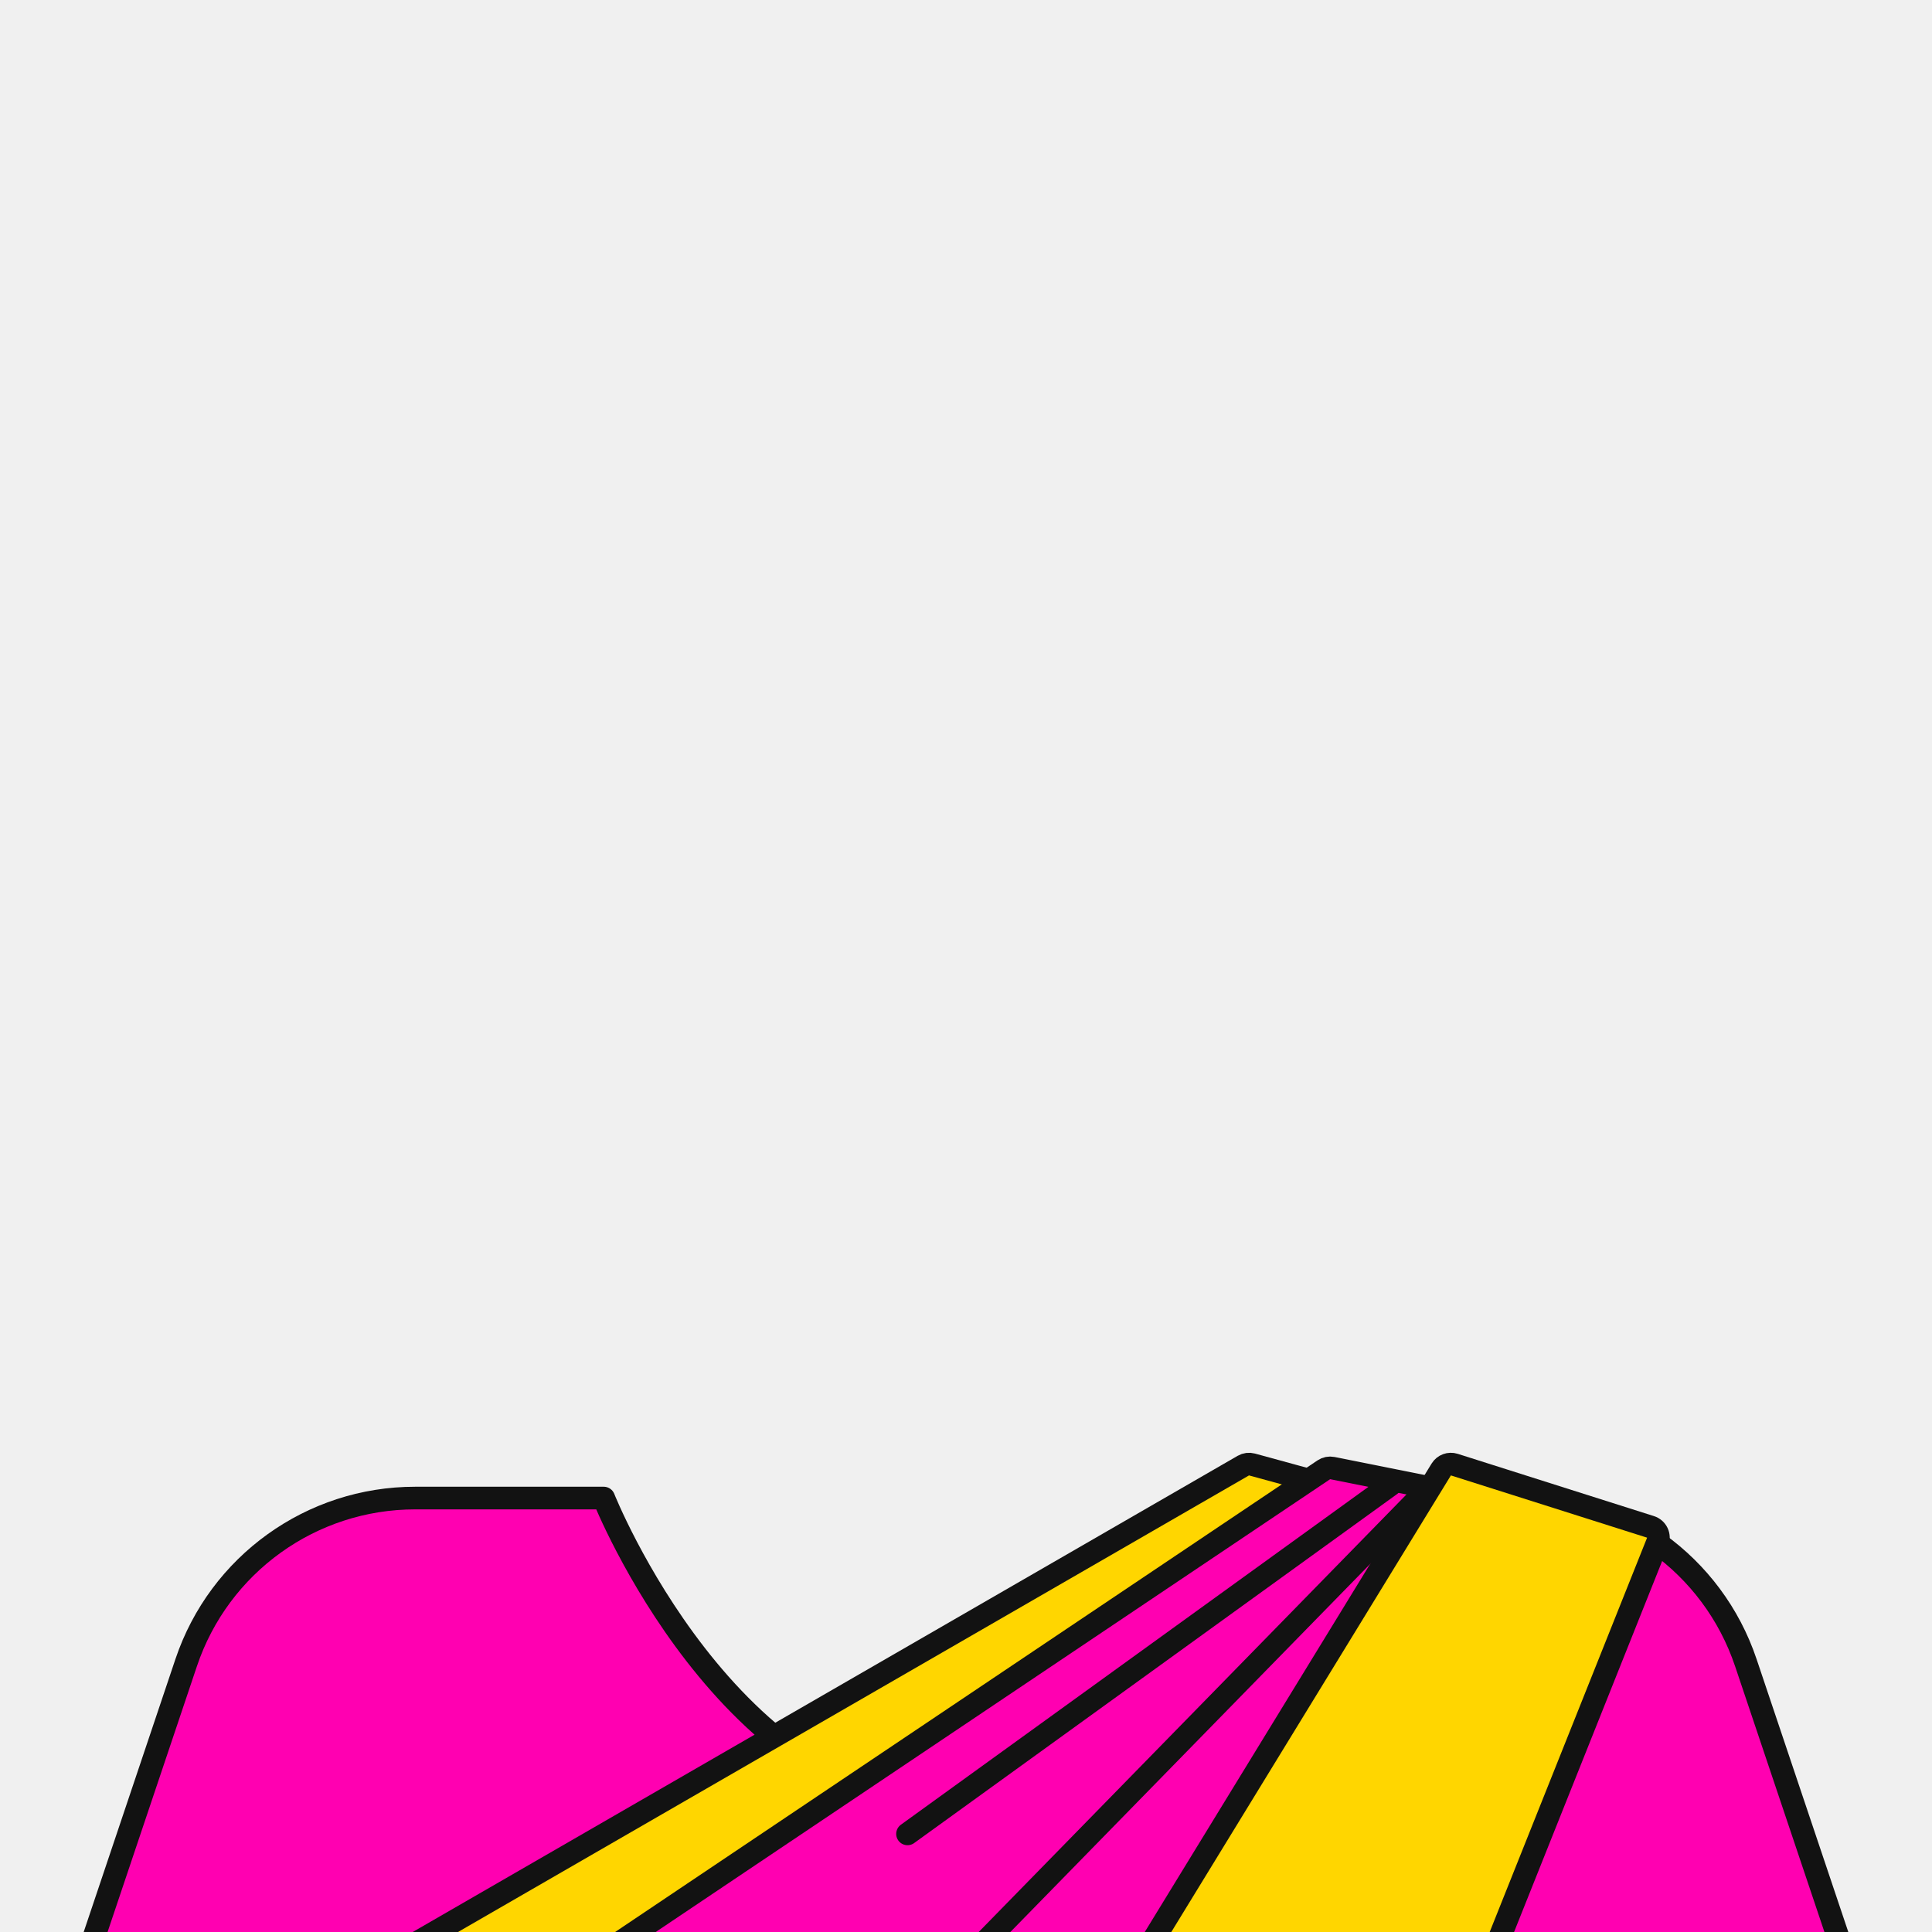
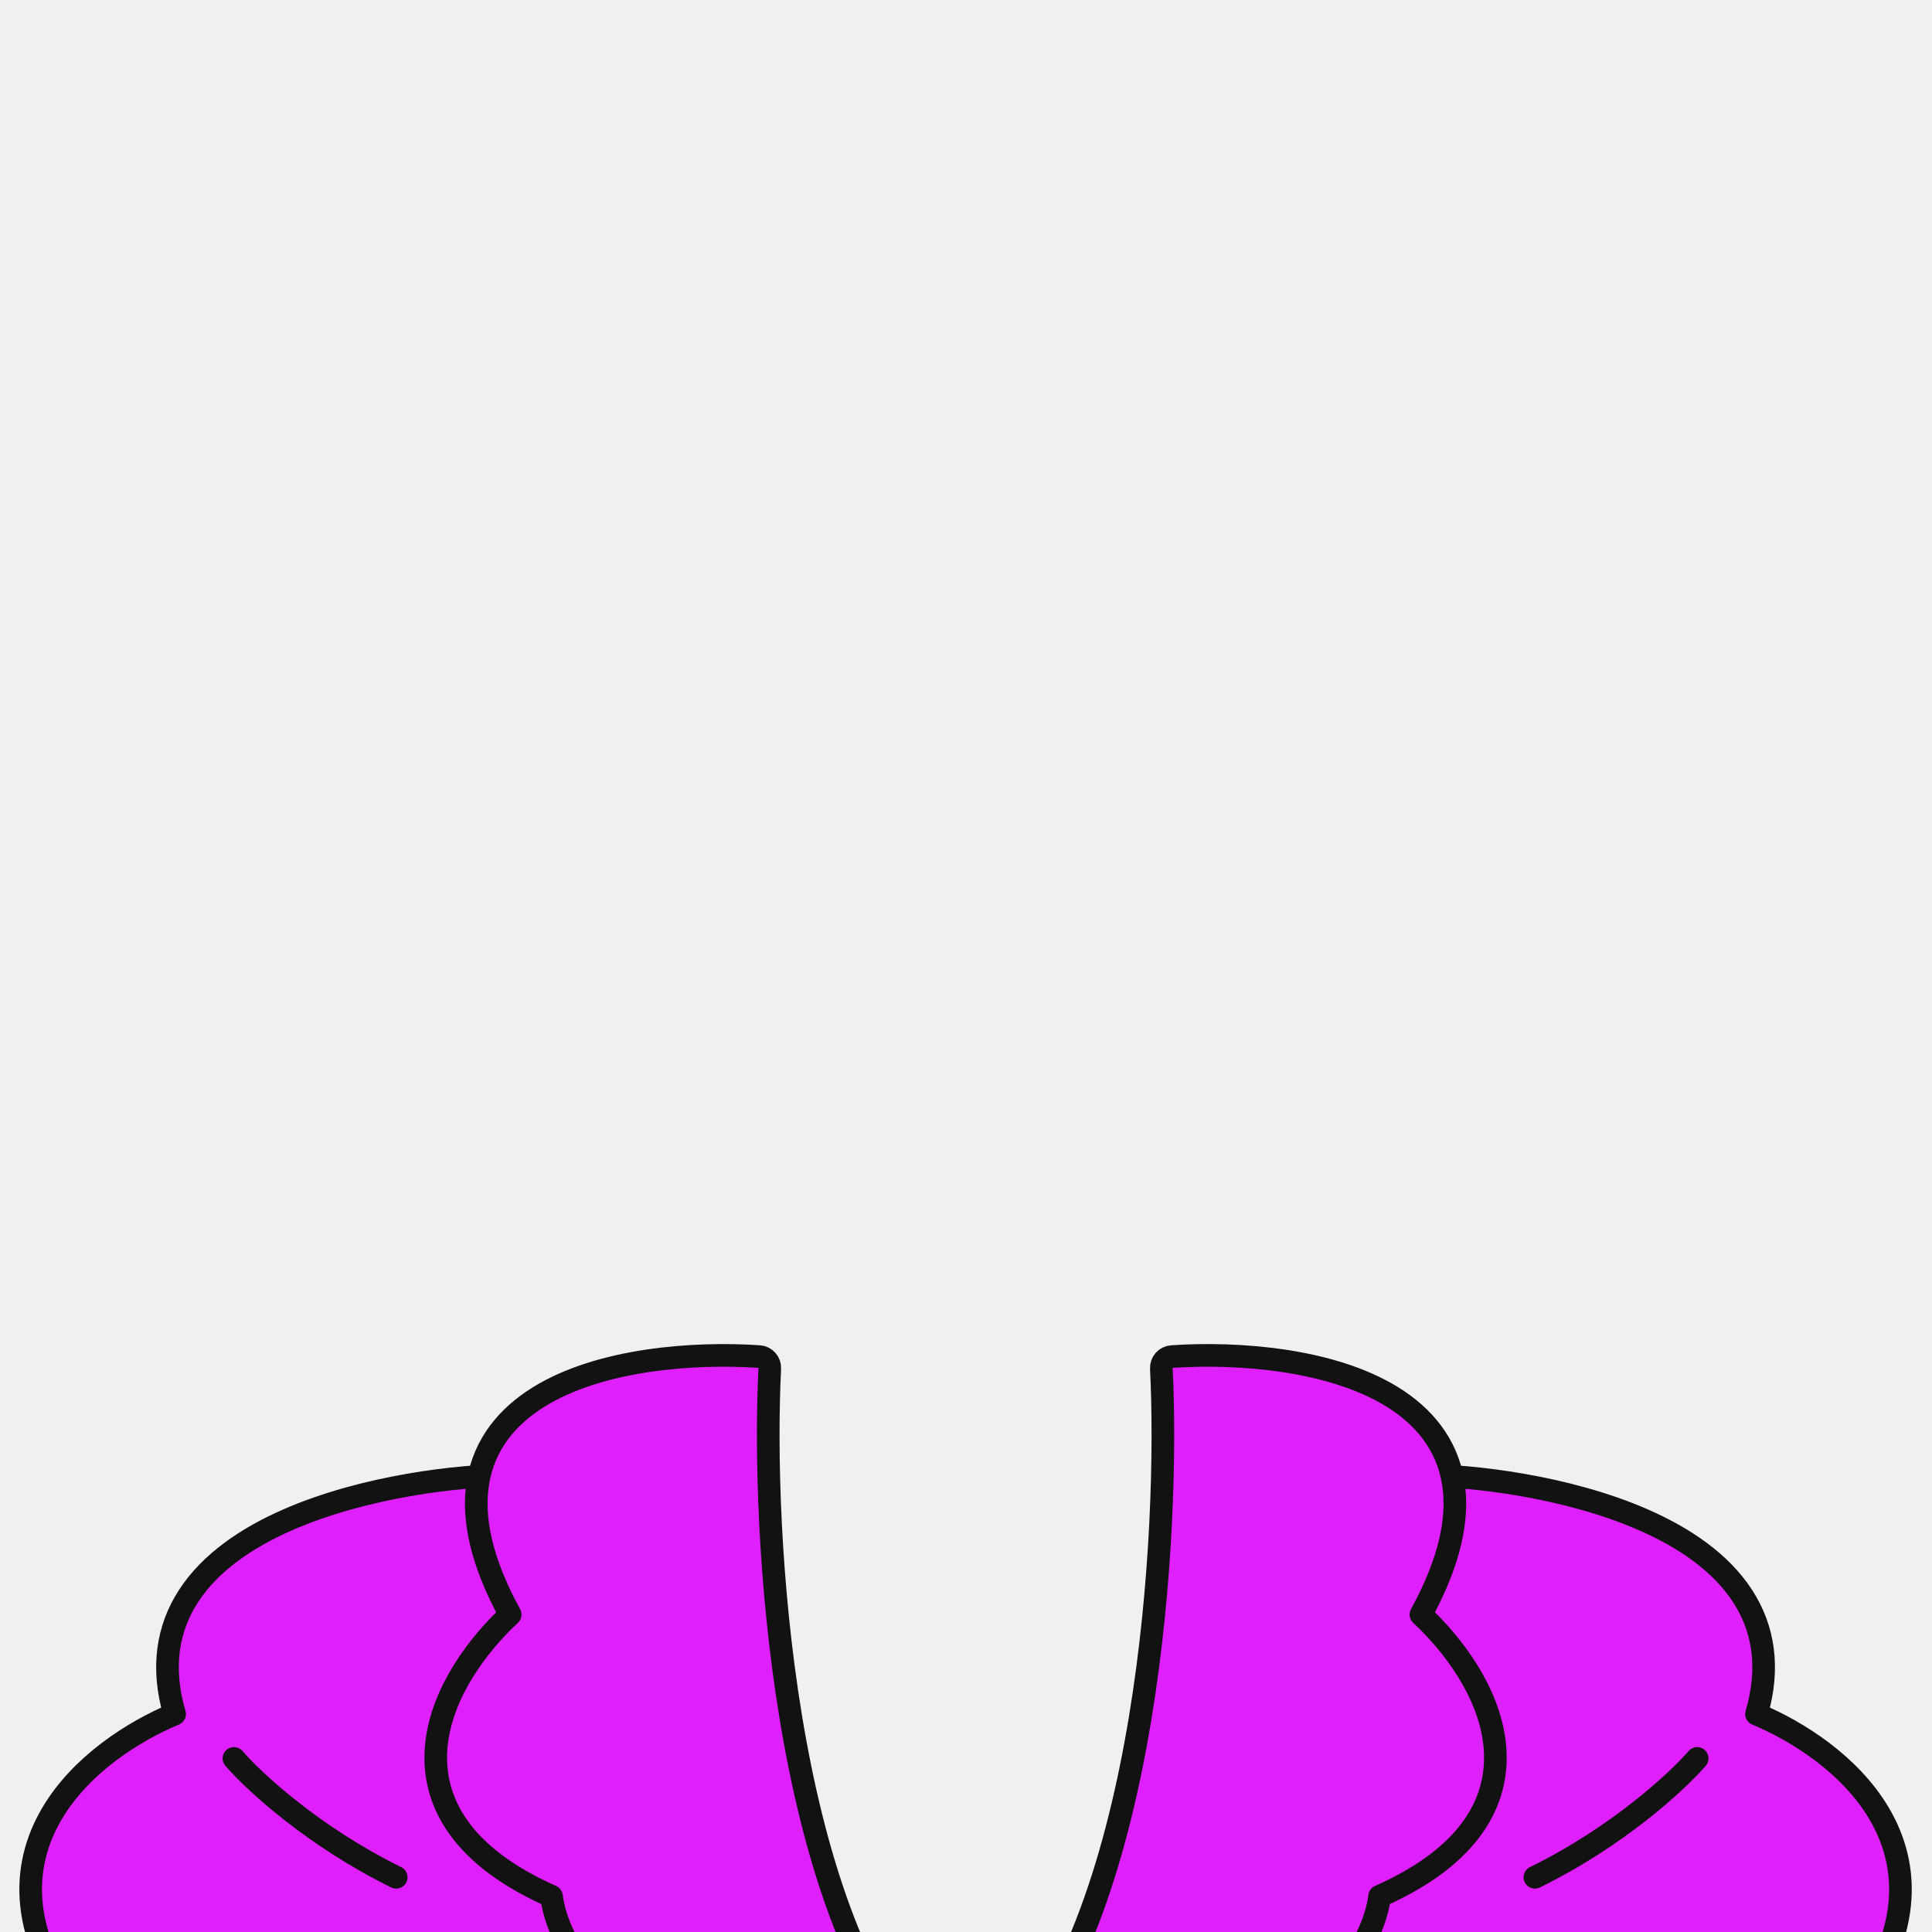
<svg xmlns="http://www.w3.org/2000/svg" width="512" height="512" viewBox="0 0 512 512" fill="none">
-   <g clip-path="url(#clip0_3720_1409)">
-     <path d="M49.342 440.609C58.1 414.553 82.518 397 110.006 397H160C160 397 193 480 256 480C319 480 352 397 352 397H401.994C429.482 397 453.9 414.553 462.658 440.609L488 516H24L49.342 440.609Z" fill="#FF00B1" stroke="#121212" stroke-width="6" stroke-linecap="round" stroke-linejoin="round" />
-     <path d="M331.792 388.106C331.019 387.895 330.194 388.001 329.5 388.402L83.5 530.402C82.324 531.081 81.751 532.465 82.102 533.776C82.454 535.088 83.642 536 85 536H302.5C303.562 536 304.546 535.438 305.085 534.523L381.085 405.523C381.559 404.718 381.631 403.737 381.28 402.872C380.928 402.006 380.193 401.353 379.292 401.106L331.792 388.106Z" fill="#FFD600" stroke="#121212" stroke-width="6" stroke-linecap="round" stroke-linejoin="round" />
-     <path d="M353.088 389.058C352.305 388.902 351.491 389.064 350.828 389.509L140.828 530.509C139.732 531.245 139.246 532.611 139.63 533.874C140.015 535.137 141.18 536 142.5 536H336.5C337.562 536 338.546 535.438 339.085 534.523L415.085 405.523C415.578 404.686 415.635 403.662 415.239 402.775C414.842 401.889 414.041 401.249 413.088 401.058L353.088 389.058Z" fill="#FF00B1" stroke="#121212" stroke-width="6" stroke-linecap="round" stroke-linejoin="round" />
-     <path d="M375.5 397.5L244.5 531.5" stroke="#121212" stroke-width="6" stroke-linecap="round" stroke-linejoin="round" />
-     <path d="M385.407 388.141C384.092 387.723 382.662 388.257 381.942 389.433L297.442 527.433C296.875 528.359 296.852 529.519 297.383 530.466C297.913 531.413 298.914 532 300 532H388C389.227 532 390.331 531.252 390.786 530.112L439.286 408.612C439.595 407.838 439.568 406.97 439.212 406.217C438.855 405.464 438.202 404.893 437.407 404.641L385.407 388.141Z" fill="#FFD600" stroke="#121212" stroke-width="6" stroke-linecap="round" stroke-linejoin="round" />
-     <path d="M368.5 393.5L240.5 486" stroke="#121212" stroke-width="6" stroke-linecap="round" stroke-linejoin="round" />
+   <g clip-path="url(#clip0_3720_1484)">
+     <path d="M189.487 393.721C189.468 393.516 189.428 393.314 189.368 393.118C188.106 389.019 184.645 384.995 180.434 381.796C176.152 378.542 170.727 375.855 165.025 374.641C159.317 373.425 153.147 373.654 147.606 376.512C142.495 379.148 138.245 383.852 135.416 390.973C121.656 390.963 96.481 393.885 76.169 402.803C65.451 407.509 55.756 414.027 49.951 422.988C44.446 431.486 42.638 441.876 46.282 454.246C35.165 458.896 21.445 467.711 13.847 480.492C9.694 487.477 7.367 495.664 8.355 504.91C9.34 514.128 13.593 524.143 22.156 534.871C22.725 535.585 23.588 536 24.5 536H199.5C200.344 536 201.149 535.644 201.718 535.02C202.286 534.396 202.566 533.561 202.487 532.721L189.487 393.721Z" fill="#E01FFF" stroke="#121212" stroke-width="6" stroke-linecap="round" stroke-linejoin="round" />
+     <path d="M322.279 393.721C322.299 393.516 322.339 393.314 322.399 393.118C323.66 389.019 327.122 384.995 331.333 381.796C335.615 378.542 341.04 375.855 346.742 374.641C352.449 373.425 358.619 373.654 364.16 376.512C369.271 379.148 373.521 383.852 376.351 390.973C390.111 390.963 415.286 393.885 435.598 402.803C446.315 407.509 456.01 414.027 461.815 422.988C467.321 431.486 469.129 441.876 465.485 454.246C476.602 458.896 490.322 467.711 497.92 480.492C502.073 487.477 504.4 495.664 503.412 504.91C502.426 514.128 498.173 524.143 489.611 534.871C489.042 535.585 488.179 536 487.266 536H312.267C311.422 536 310.617 535.644 310.049 535.02C309.48 534.396 309.201 533.561 309.28 532.721L322.279 393.721Z" fill="#E01FFF" stroke="#121212" stroke-width="6" stroke-linecap="round" stroke-linejoin="round" />
+     <path d="M245.651 547.097C245.532 546.872 245.385 546.663 245.213 546.475C226.438 525.958 215.502 490.963 209.597 455.236C203.716 419.649 202.922 383.966 203.996 362.651C204.079 361.016 202.835 359.617 201.201 359.507C183.693 358.329 159.007 360.176 142.823 370.173C134.604 375.25 128.386 382.559 126.679 392.725C125.071 402.302 127.555 413.906 135.207 427.874C126.663 435.812 117.283 448.323 115.707 461.892C114.848 469.292 116.324 476.961 121.435 484.174C126.281 491.011 134.258 497.248 146.156 502.536C147.702 515.07 160.571 538.186 200.051 551.346C210.338 554.775 218.399 556.875 224.672 557.988C230.906 559.095 235.554 559.262 238.933 558.682C242.288 558.106 244.969 556.666 246.167 554.054C247.329 551.523 246.615 548.917 245.651 547.097Z" fill="#E01FFF" stroke="#121212" stroke-width="6" stroke-linecap="round" stroke-linejoin="round" />
+     <path d="M266.115 547.097C266.234 546.872 266.382 546.663 266.553 546.475C285.329 525.958 296.265 490.963 302.169 455.236C308.051 419.649 308.844 383.966 307.77 362.651C307.688 361.016 308.932 359.617 310.565 359.507C328.074 358.329 352.759 360.176 368.943 370.173C377.162 375.25 383.381 382.559 385.088 392.725C386.696 402.302 384.211 413.906 376.559 427.874C385.104 435.812 394.483 448.323 396.059 461.892C396.919 469.292 395.443 476.961 390.331 484.174C385.486 491.011 377.508 497.248 365.611 502.536C364.065 515.07 351.196 538.186 311.715 551.346C301.429 554.775 293.368 556.875 287.094 557.988C280.86 559.095 276.213 559.262 272.834 558.682C269.478 558.106 266.798 556.666 265.599 554.054C264.438 551.523 265.151 548.917 266.115 547.097Z" fill="#E01FFF" stroke="#121212" stroke-width="6" stroke-linecap="round" stroke-linejoin="round" />
+     <path d="M62 466C67.167 472 83 486.7 105 497.5" stroke="#121212" stroke-width="6" stroke-linecap="round" stroke-linejoin="round" />
+     <path d="M449.767 466C444.6 472 428.767 486.7 406.767 497.5" stroke="#121212" stroke-width="6" stroke-linecap="round" stroke-linejoin="round" />
  </g>
  <defs>
-     <clipPath id="clip0_3720_1409">
+     <clipPath id="clip0_3720_1484">
      <rect width="512" height="512" fill="white" />
    </clipPath>
  </defs>
</svg>
